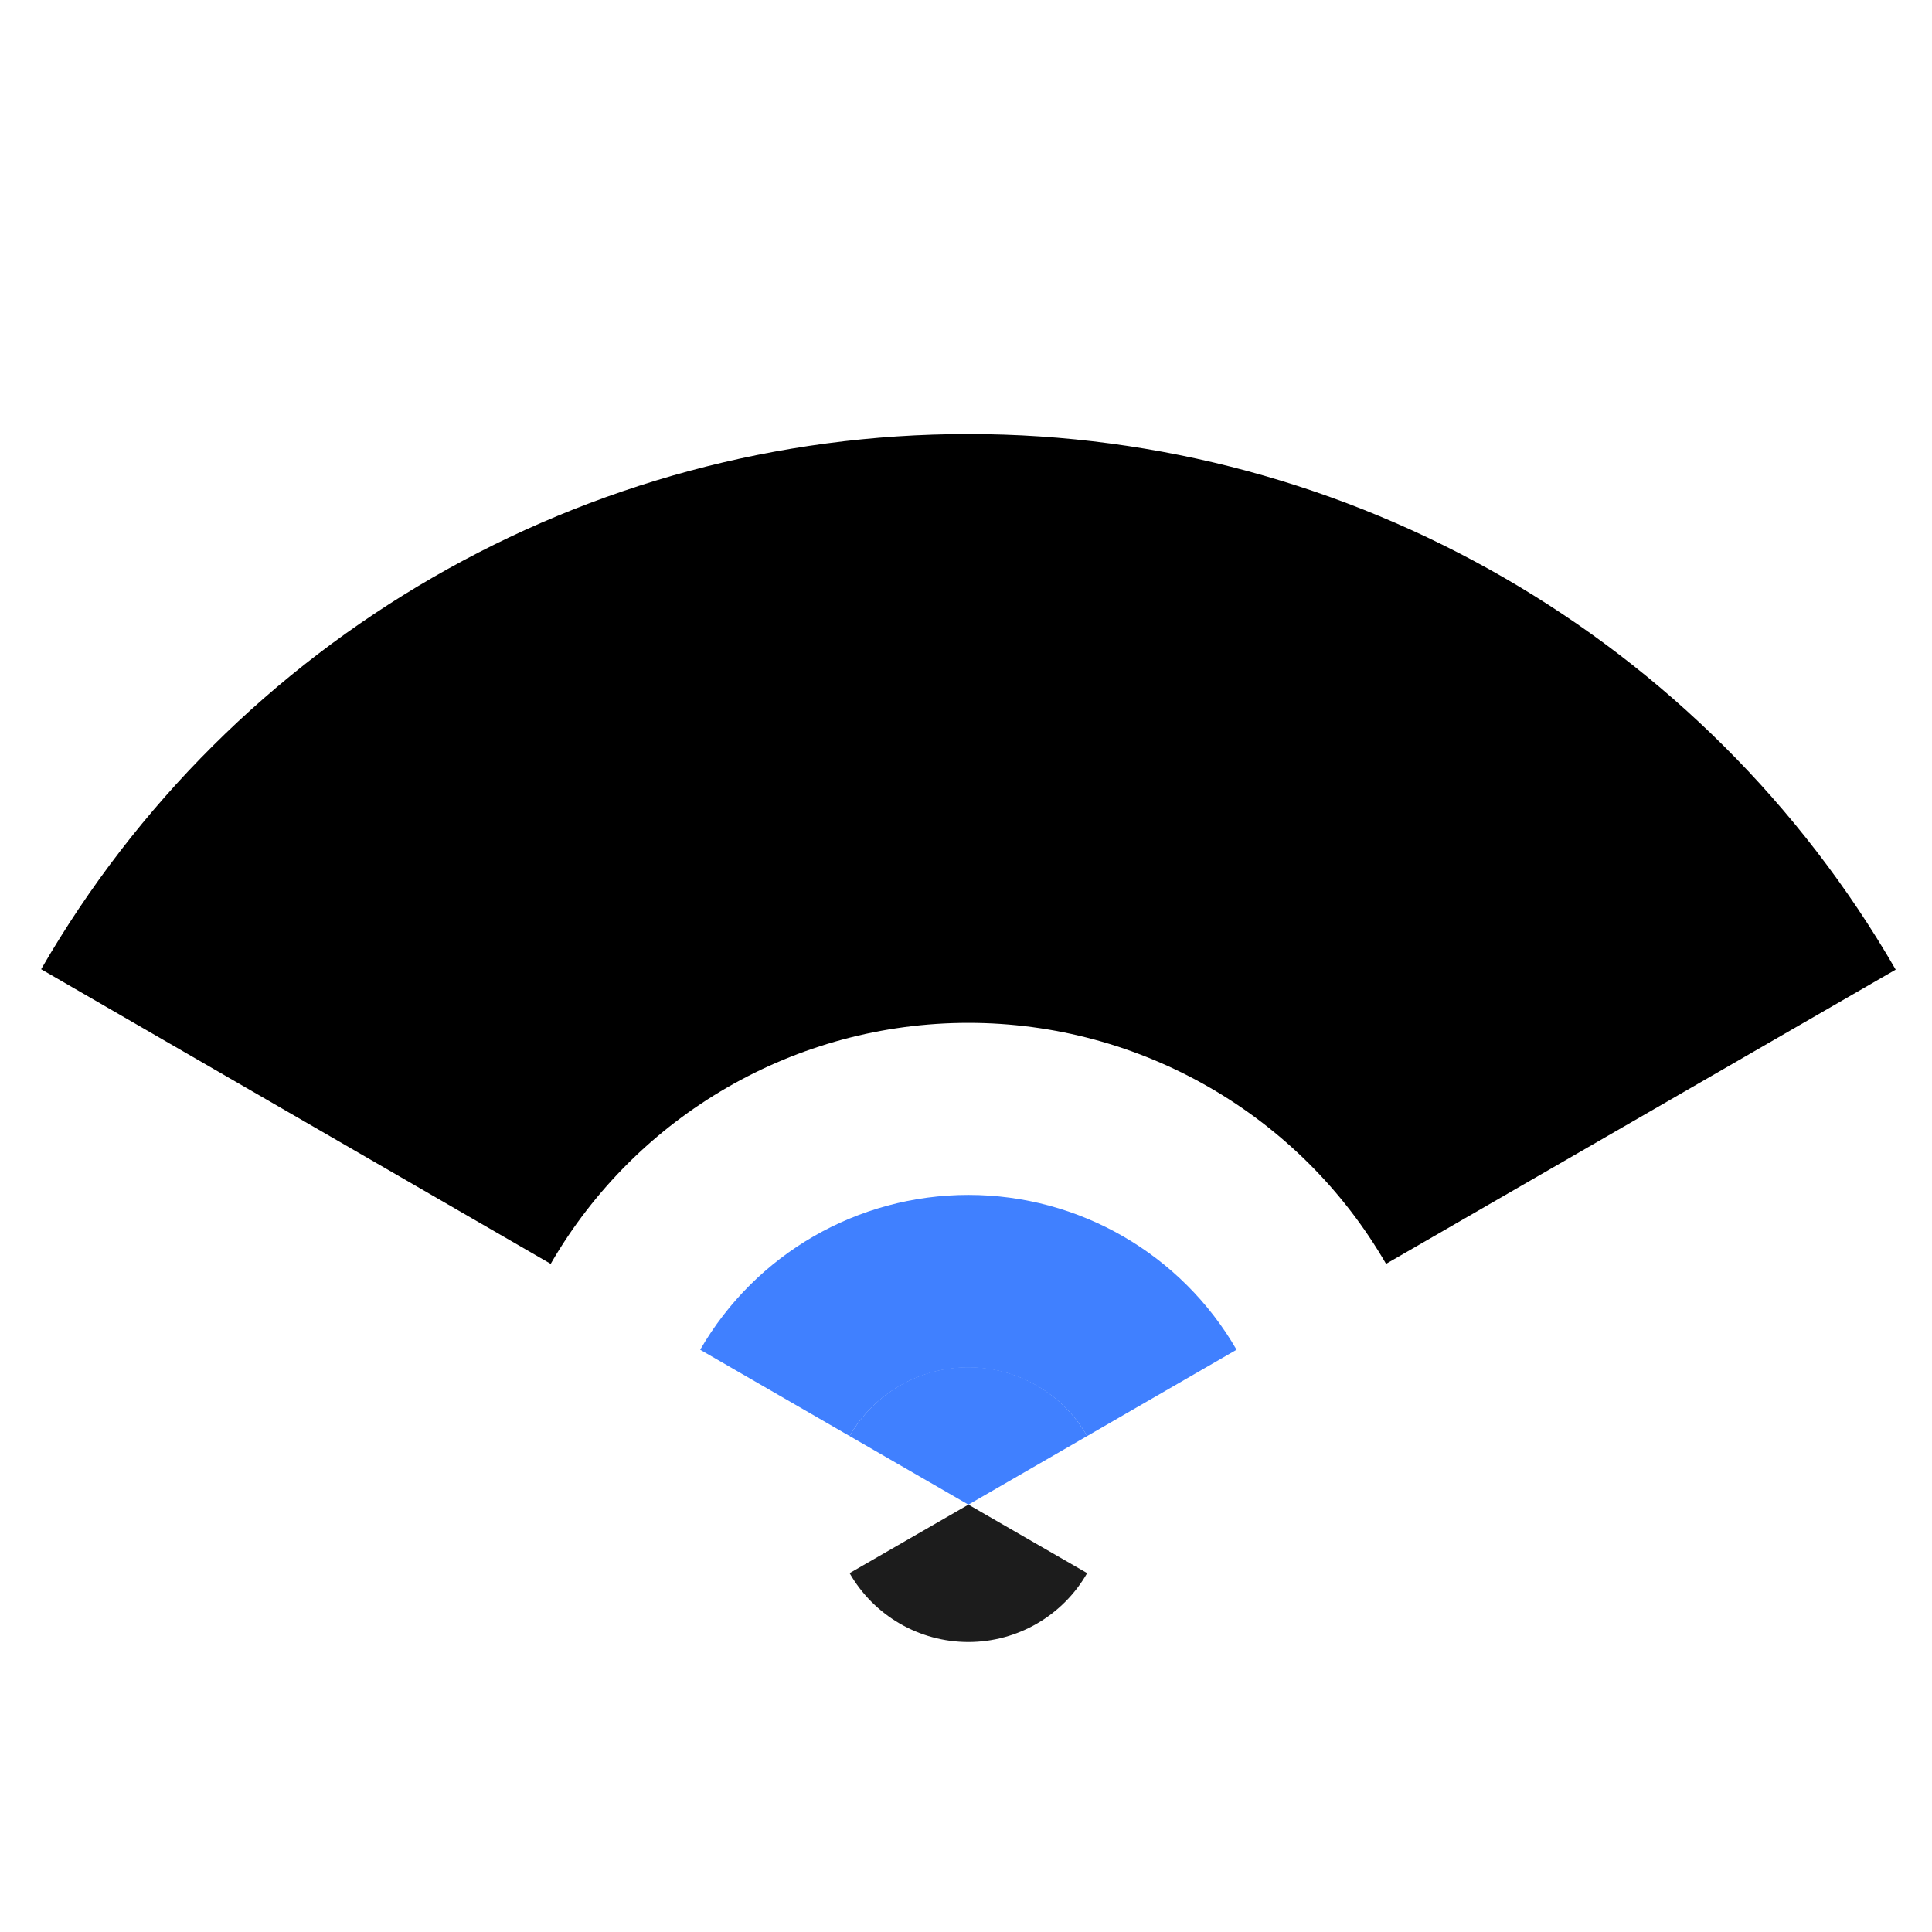
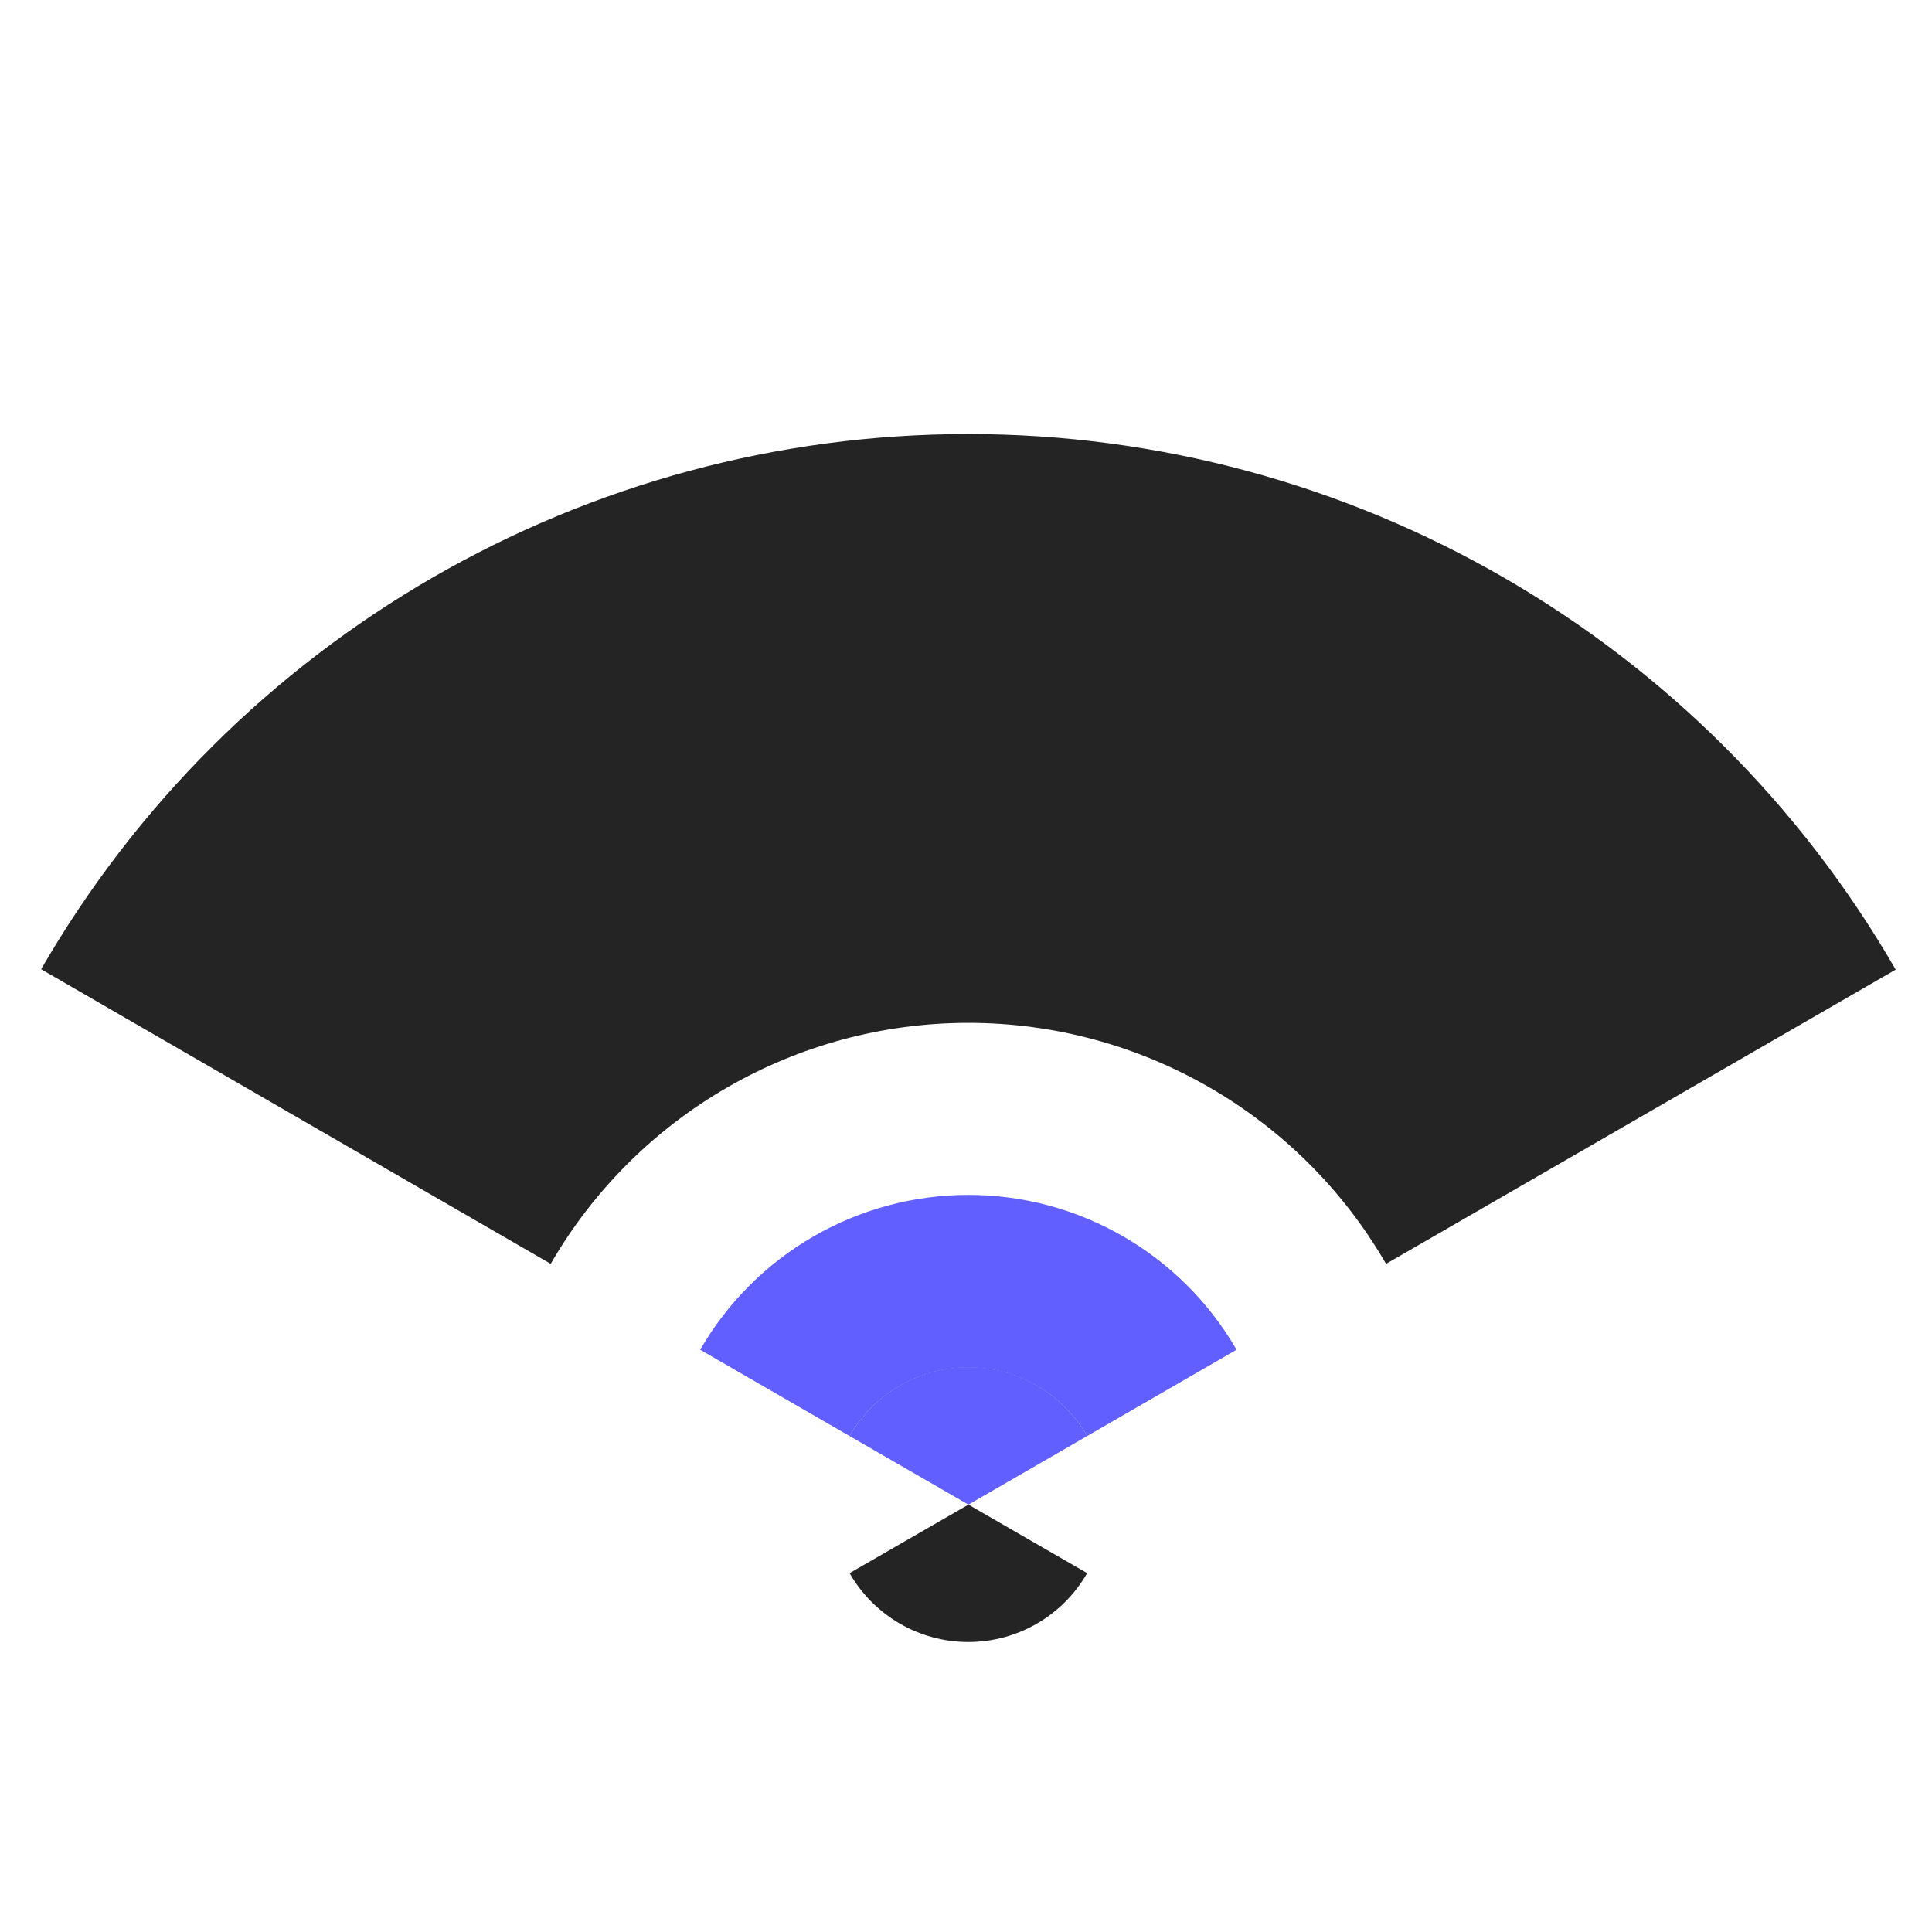
<svg xmlns="http://www.w3.org/2000/svg" id="图层_1" data-name="图层 1" viewBox="0 0 240 240">
-   <defs>
-     <style>.cls-1{fill:#1c1c1c;}.cls-2{fill:#4080ff;}</style>
-   </defs>
-   <path d="M120.3,53.92A132.93,132.93,0,0,0,5.11,120.4L68.41,157a59.93,59.93,0,0,1,103.77,0l63.31-36.55A133,133,0,0,0,120.3,53.92Z" />
-   <path class="cls-2" d="M120.3,169.87a17,17,0,0,1,14.75,8.52l18.56-10.72a38.47,38.47,0,0,0-66.63,0l18.56,10.72A17,17,0,0,1,120.3,169.87Z" />
-   <path class="cls-2" d="M135.05,178.39a17,17,0,0,0-29.51,0l14.76,8.52Z" />
-   <path class="cls-1" d="M105.54,195.42a17,17,0,0,0,29.51,0l-14.75-8.51Z" />
+   <path d="M120.3,53.92A132.93,132.93,0,0,0,5.11,120.4L68.41,157a59.93,59.93,0,0,1,103.77,0l63.31-36.55A133,133,0,0,0,120.3,53.92Z" style="fill: #242424" />
+   <path d="M120.3,169.87a17,17,0,0,1,14.75,8.52l18.56-10.72a38.47,38.47,0,0,0-66.63,0l18.56,10.72A17,17,0,0,1,120.3,169.87Z" style="fill: #615fff" />
+   <path d="M135.05,178.39a17,17,0,0,0-29.51,0l14.76,8.52Z" style="fill: #615fff" />
+   <path d="M105.54,195.42a17,17,0,0,0,29.51,0l-14.75-8.51Z" style="fill: #242424" />
</svg>
